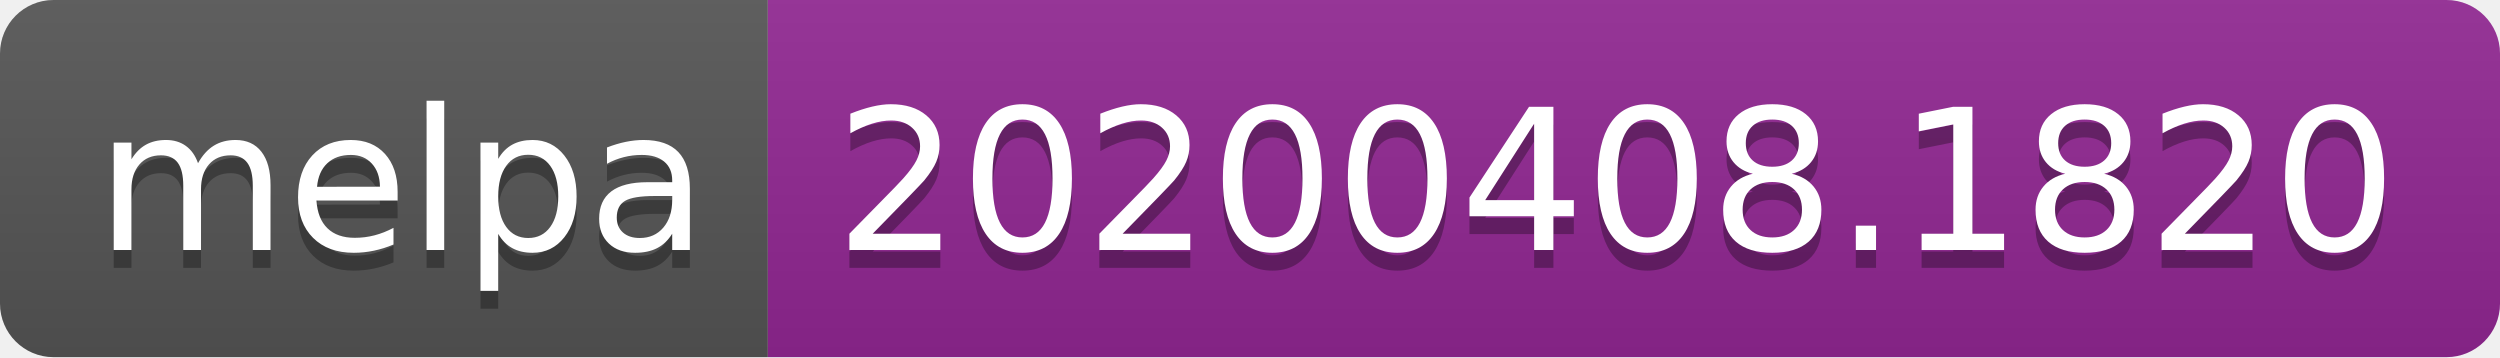
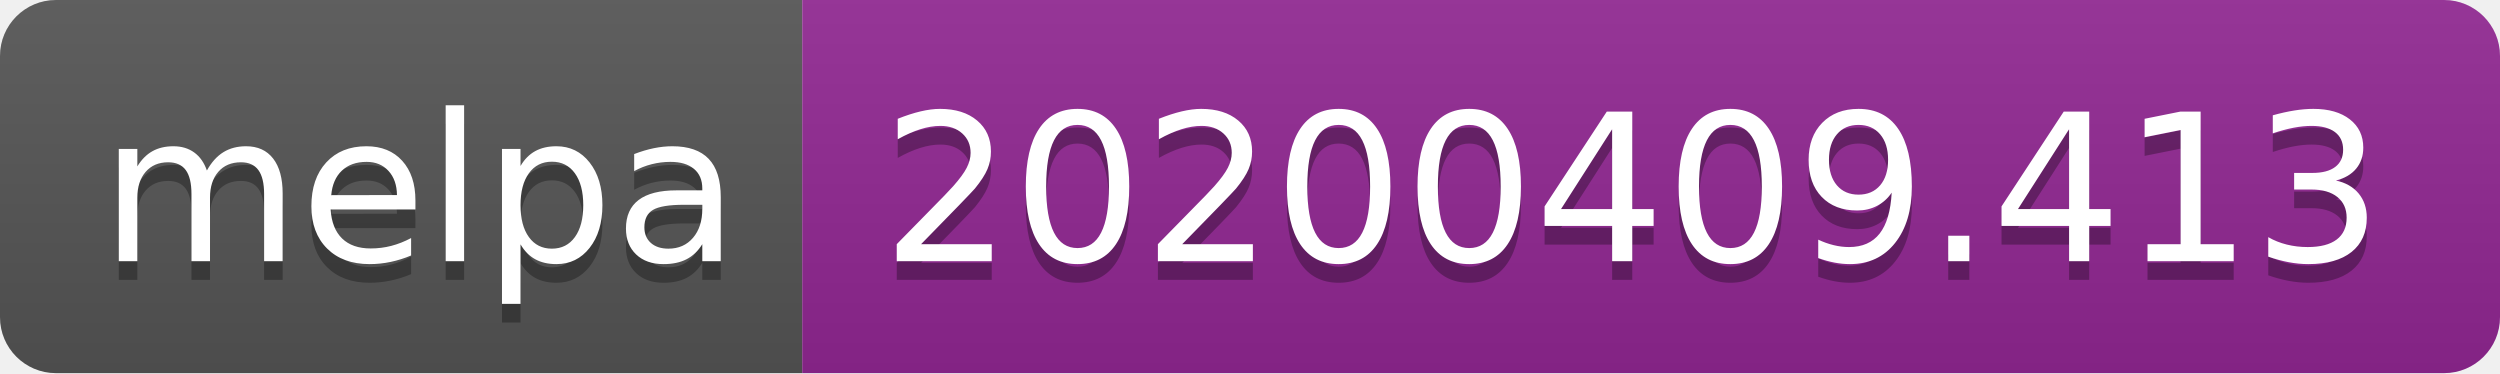
- <svg xmlns="http://www.w3.org/2000/svg" width="140" height="20">
+ <svg xmlns="http://www.w3.org/2000/svg" width="134" height="20">
  <linearGradient id="b" x2="0" y2="100%">
    <stop offset="0" stop-color="#bbb" stop-opacity=".1" />
    <stop offset="1" stop-opacity=".1" />
  </linearGradient>
  <clipPath id="a">
-     <rect width="140" height="20" rx="3" fill="#fff" />
+     <rect width="134" height="20" rx="3" fill="#fff" />
  </clipPath>
  <g clip-path="url(#a)">
    <path fill="#555" d="M0 0h43v20H0z" />
-     <path fill="#922793" d="M43 0h97v20H43z" />
-     <path fill="url(#b)" d="M0 0h140v20H0z" />
+     <path fill="#922793" d="M43 0h91v20H43z" />
+     <path fill="url(#b)" d="M0 0h134v20H0z" />
  </g>
  <g fill="#fff" text-anchor="middle" font-family="DejaVu Sans,Verdana,Geneva,sans-serif" font-size="110">
    <text x="225" y="150" fill="#010101" fill-opacity=".3" transform="scale(.1)" textLength="330">melpa</text>
    <text x="225" y="140" transform="scale(.1)" textLength="330">melpa</text>
-     <text x="905" y="150" fill="#010101" fill-opacity=".3" transform="scale(.1)" textLength="870">20200408.1820</text>
-     <text x="905" y="140" transform="scale(.1)" textLength="870">20200408.1820</text>
+     <text x="875" y="150" fill="#010101" fill-opacity=".3" transform="scale(.1)" textLength="810">20200409.413</text>
+     <text x="875" y="140" transform="scale(.1)" textLength="810">20200409.413</text>
  </g>
</svg>
